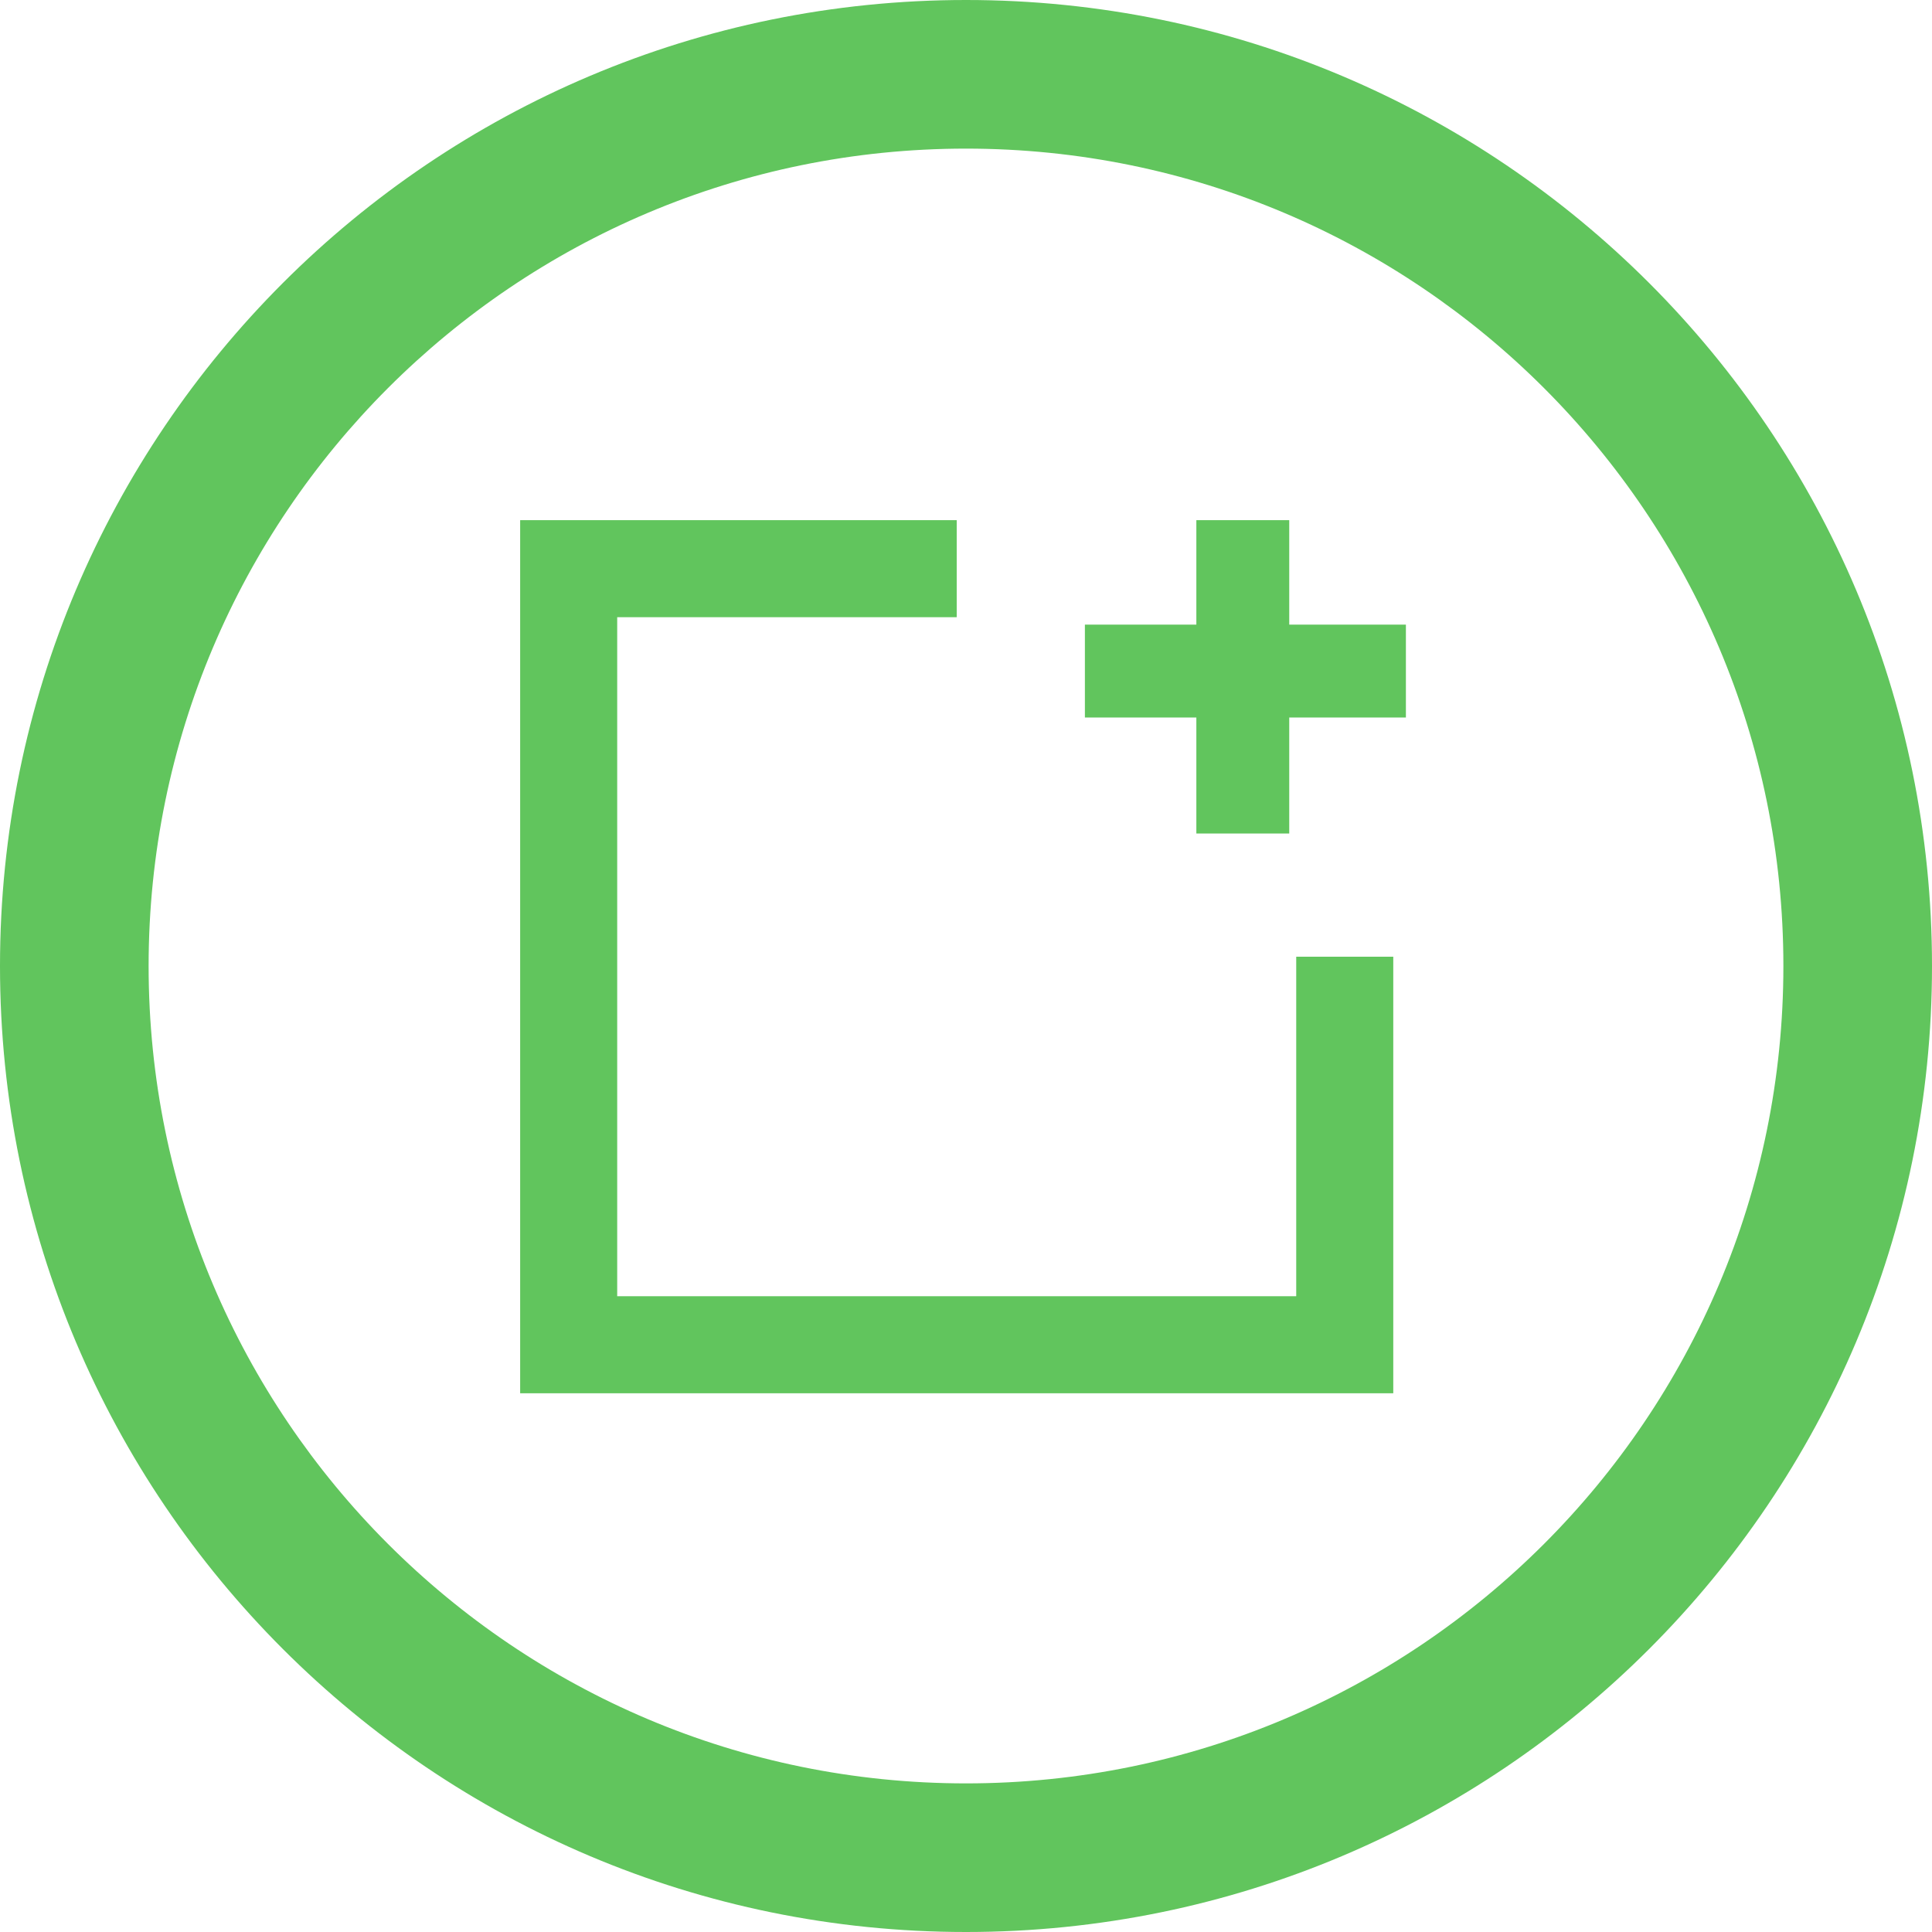
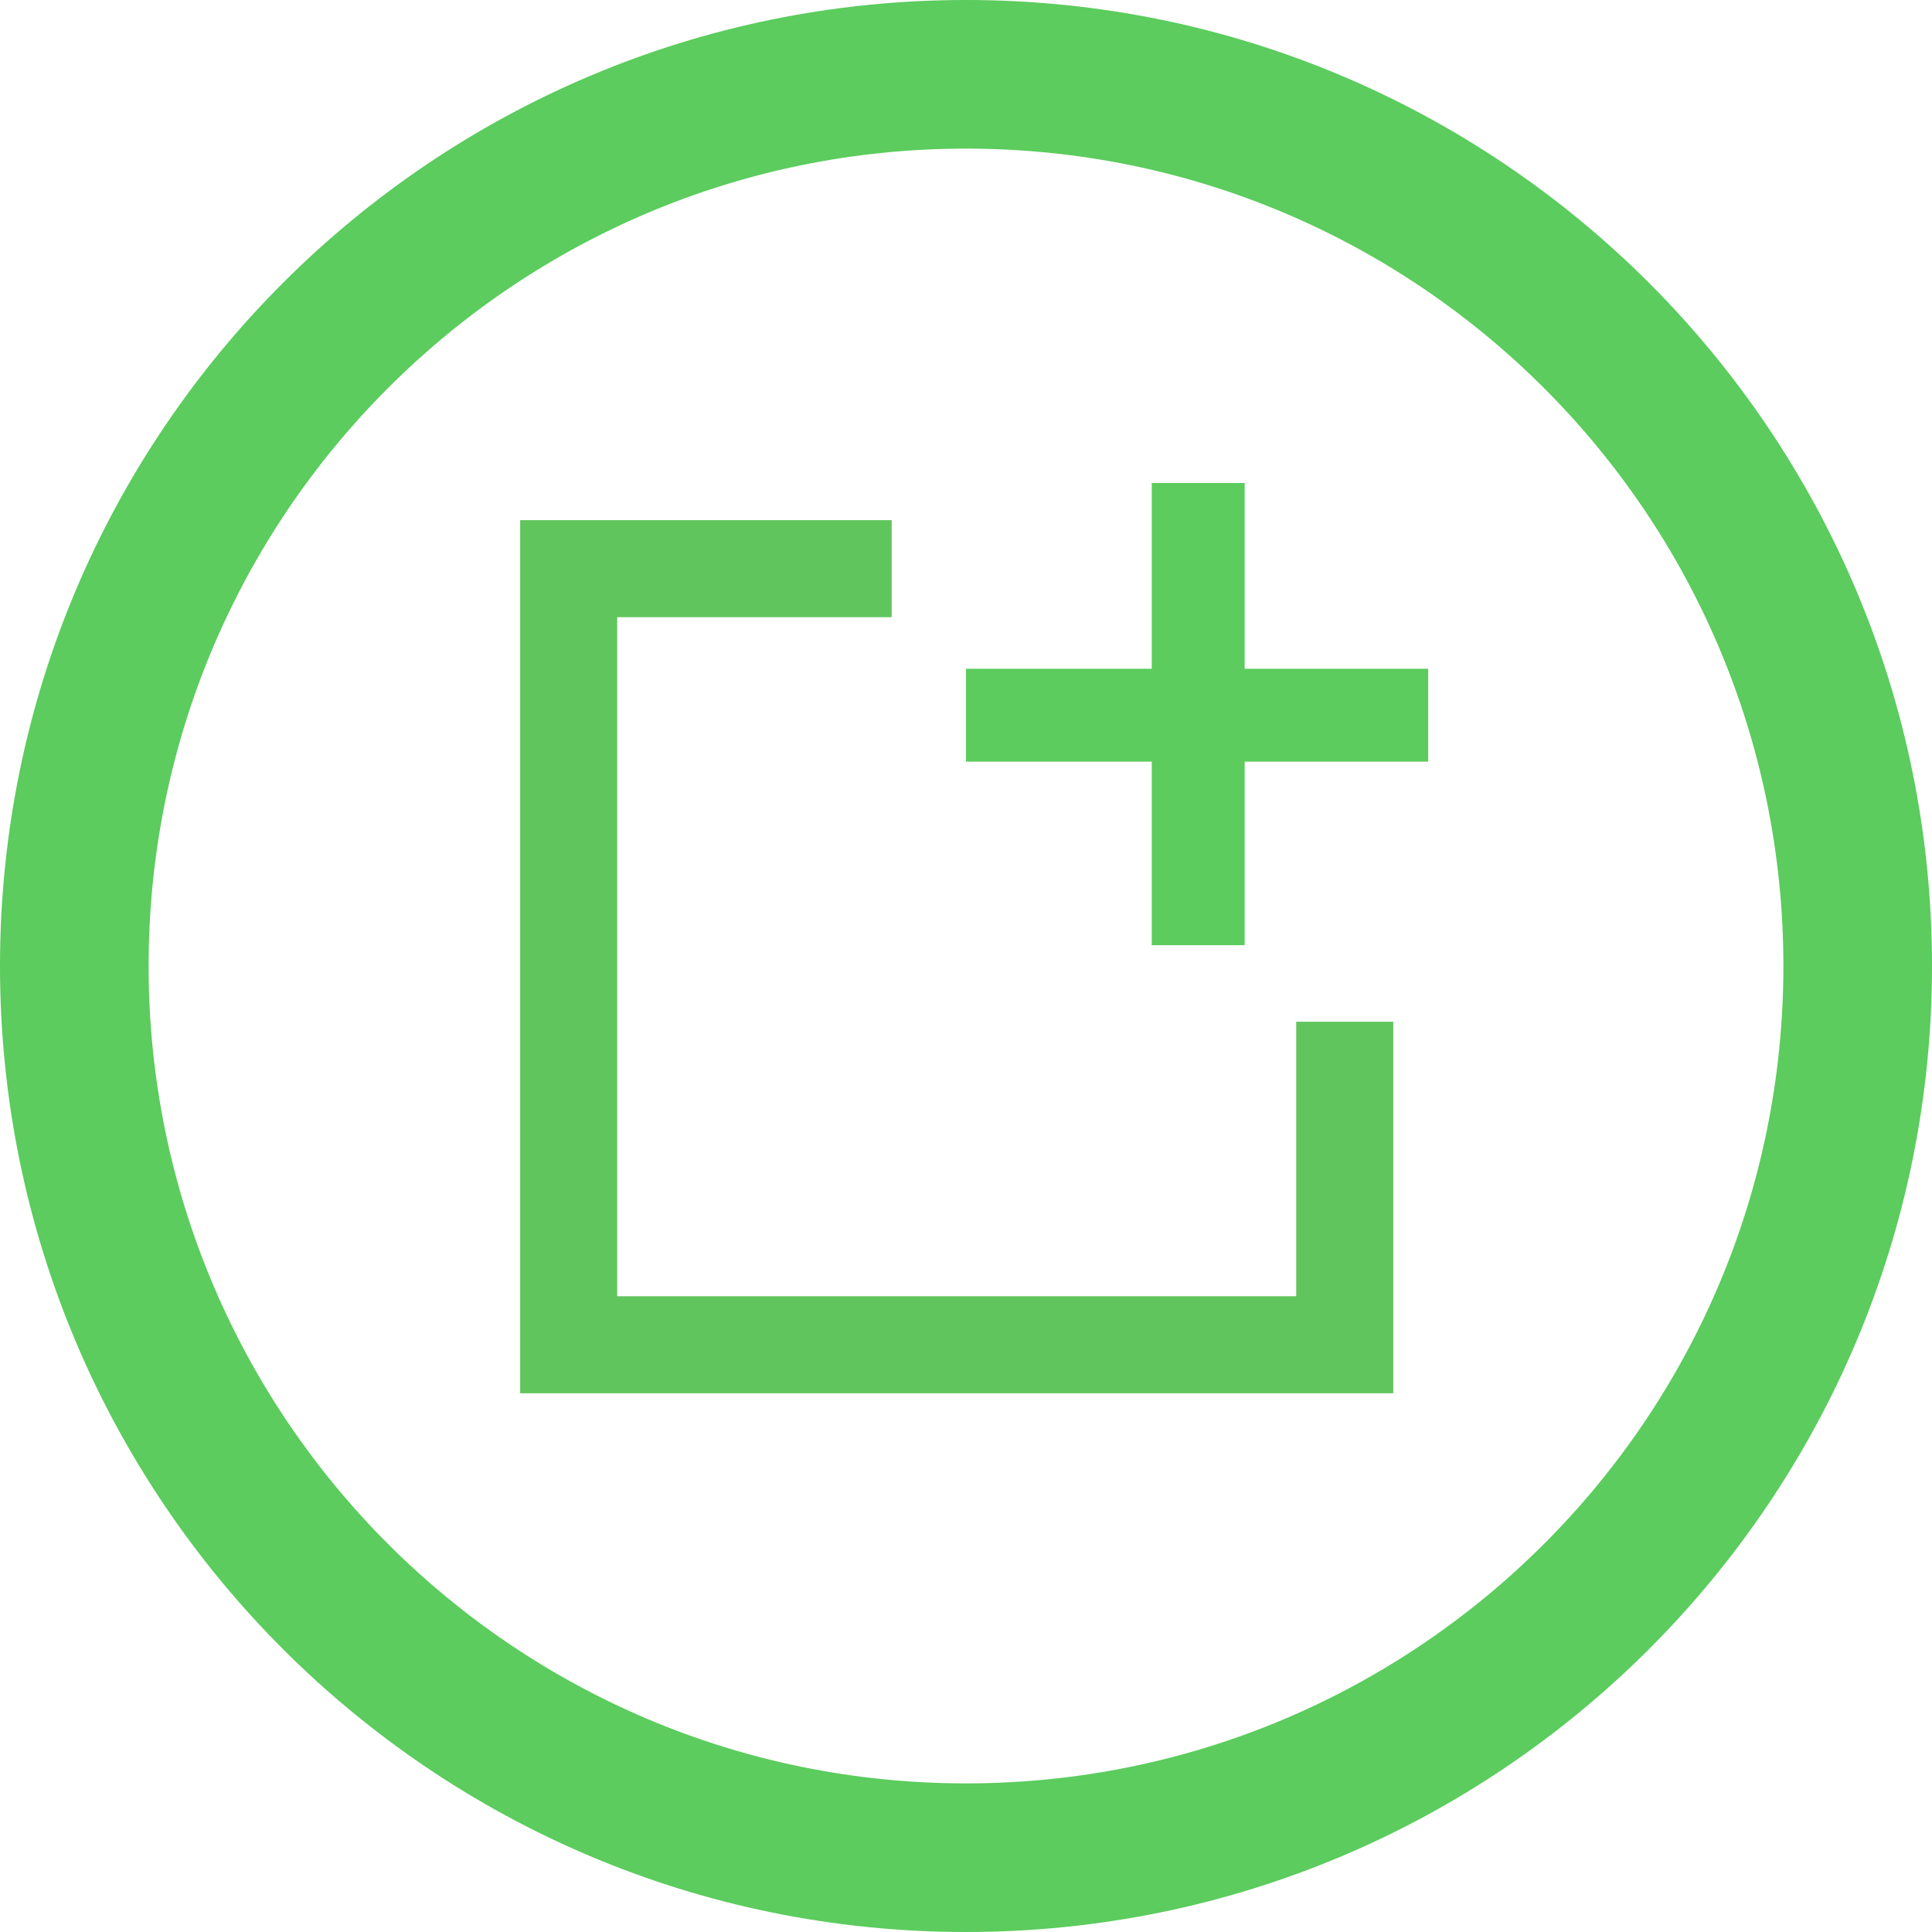
<svg xmlns="http://www.w3.org/2000/svg" width="26px" height="26px" viewBox="0 0 26 26" version="1.1">
  <defs />
  <g id="Symbols" stroke="none" stroke-width="1" fill="none" fill-rule="evenodd">
-     <g id="Add-Icon-Color" fill="#61C55D">
-       <path d="M24,13 C24,6.925 19.075,2 13,2 C6.925,2 2,6.925 2,13 C2,19.075 6.925,24 13,24 C19.075,24 24,19.075 24,13 Z M0,13 C0,5.82 5.82,0 13,0 C20.18,0 26,5.82 26,13 C26,20.18 20.18,26 13,26 C5.82,26 0,20.18 0,13 Z" id="Oval-2" />
-       <path d="M12.875,7 L7,7 L7,18.75 L18.75,18.75 L18.75,12.875 L17.444,12.875 L17.444,17.444 L8.306,17.444 L8.306,8.306 L12.875,8.306 L12.875,7 Z" id="Combined-Shape" />
-       <path d="M16.1,9.656 L14.6,9.656 L14.6,8.406 L16.1,8.406 L16.1,7 L17.35,7 L17.35,8.406 L18.92,8.406 L18.92,9.656 L17.35,9.656 L17.35,11.217 L16.1,11.217 L16.1,9.656 Z" id="Combined-Shape" />
+     <g id="Add-Icon-Color">
+       <path d="M24,13 C24,6.925 19.075,2 13,2 C6.925,2 2,6.925 2,13 C2,19.075 6.925,24 13,24 C19.075,24 24,19.075 24,13 Z M0,13 C0,5.82 5.82,0 13,0 C20.18,0 26,5.82 26,13 C26,20.18 20.18,26 13,26 C5.82,26 0,20.18 0,13 Z" id="Oval-2" fill="#5BCC5D" />
+       <path d="M12,7 L7,7 L7,18.75 L18.75,18.75 L18.75,13.75 L17.444,13.75 L17.444,17.444 L8.306,17.444 L8.306,8.306 L12,8.306 L12,7 Z" id="Combined-Shape" fill="#61C55D" />
+       <path d="M15.5,10.25 L13,10.25 L13,9 L15.5,9 L15.5,6.5 L16.75,6.5 L16.75,9 L19.22,9 L19.22,10.25 L16.75,10.25 L16.75,12.72 L15.5,12.72 L15.5,10.25 Z" id="Combined-Shape" fill="#5BCC5D" transform="translate(16.11, 9.61) rotate(-360) translate(-16.11, -9.61) " />
    </g>
  </g>
</svg>
